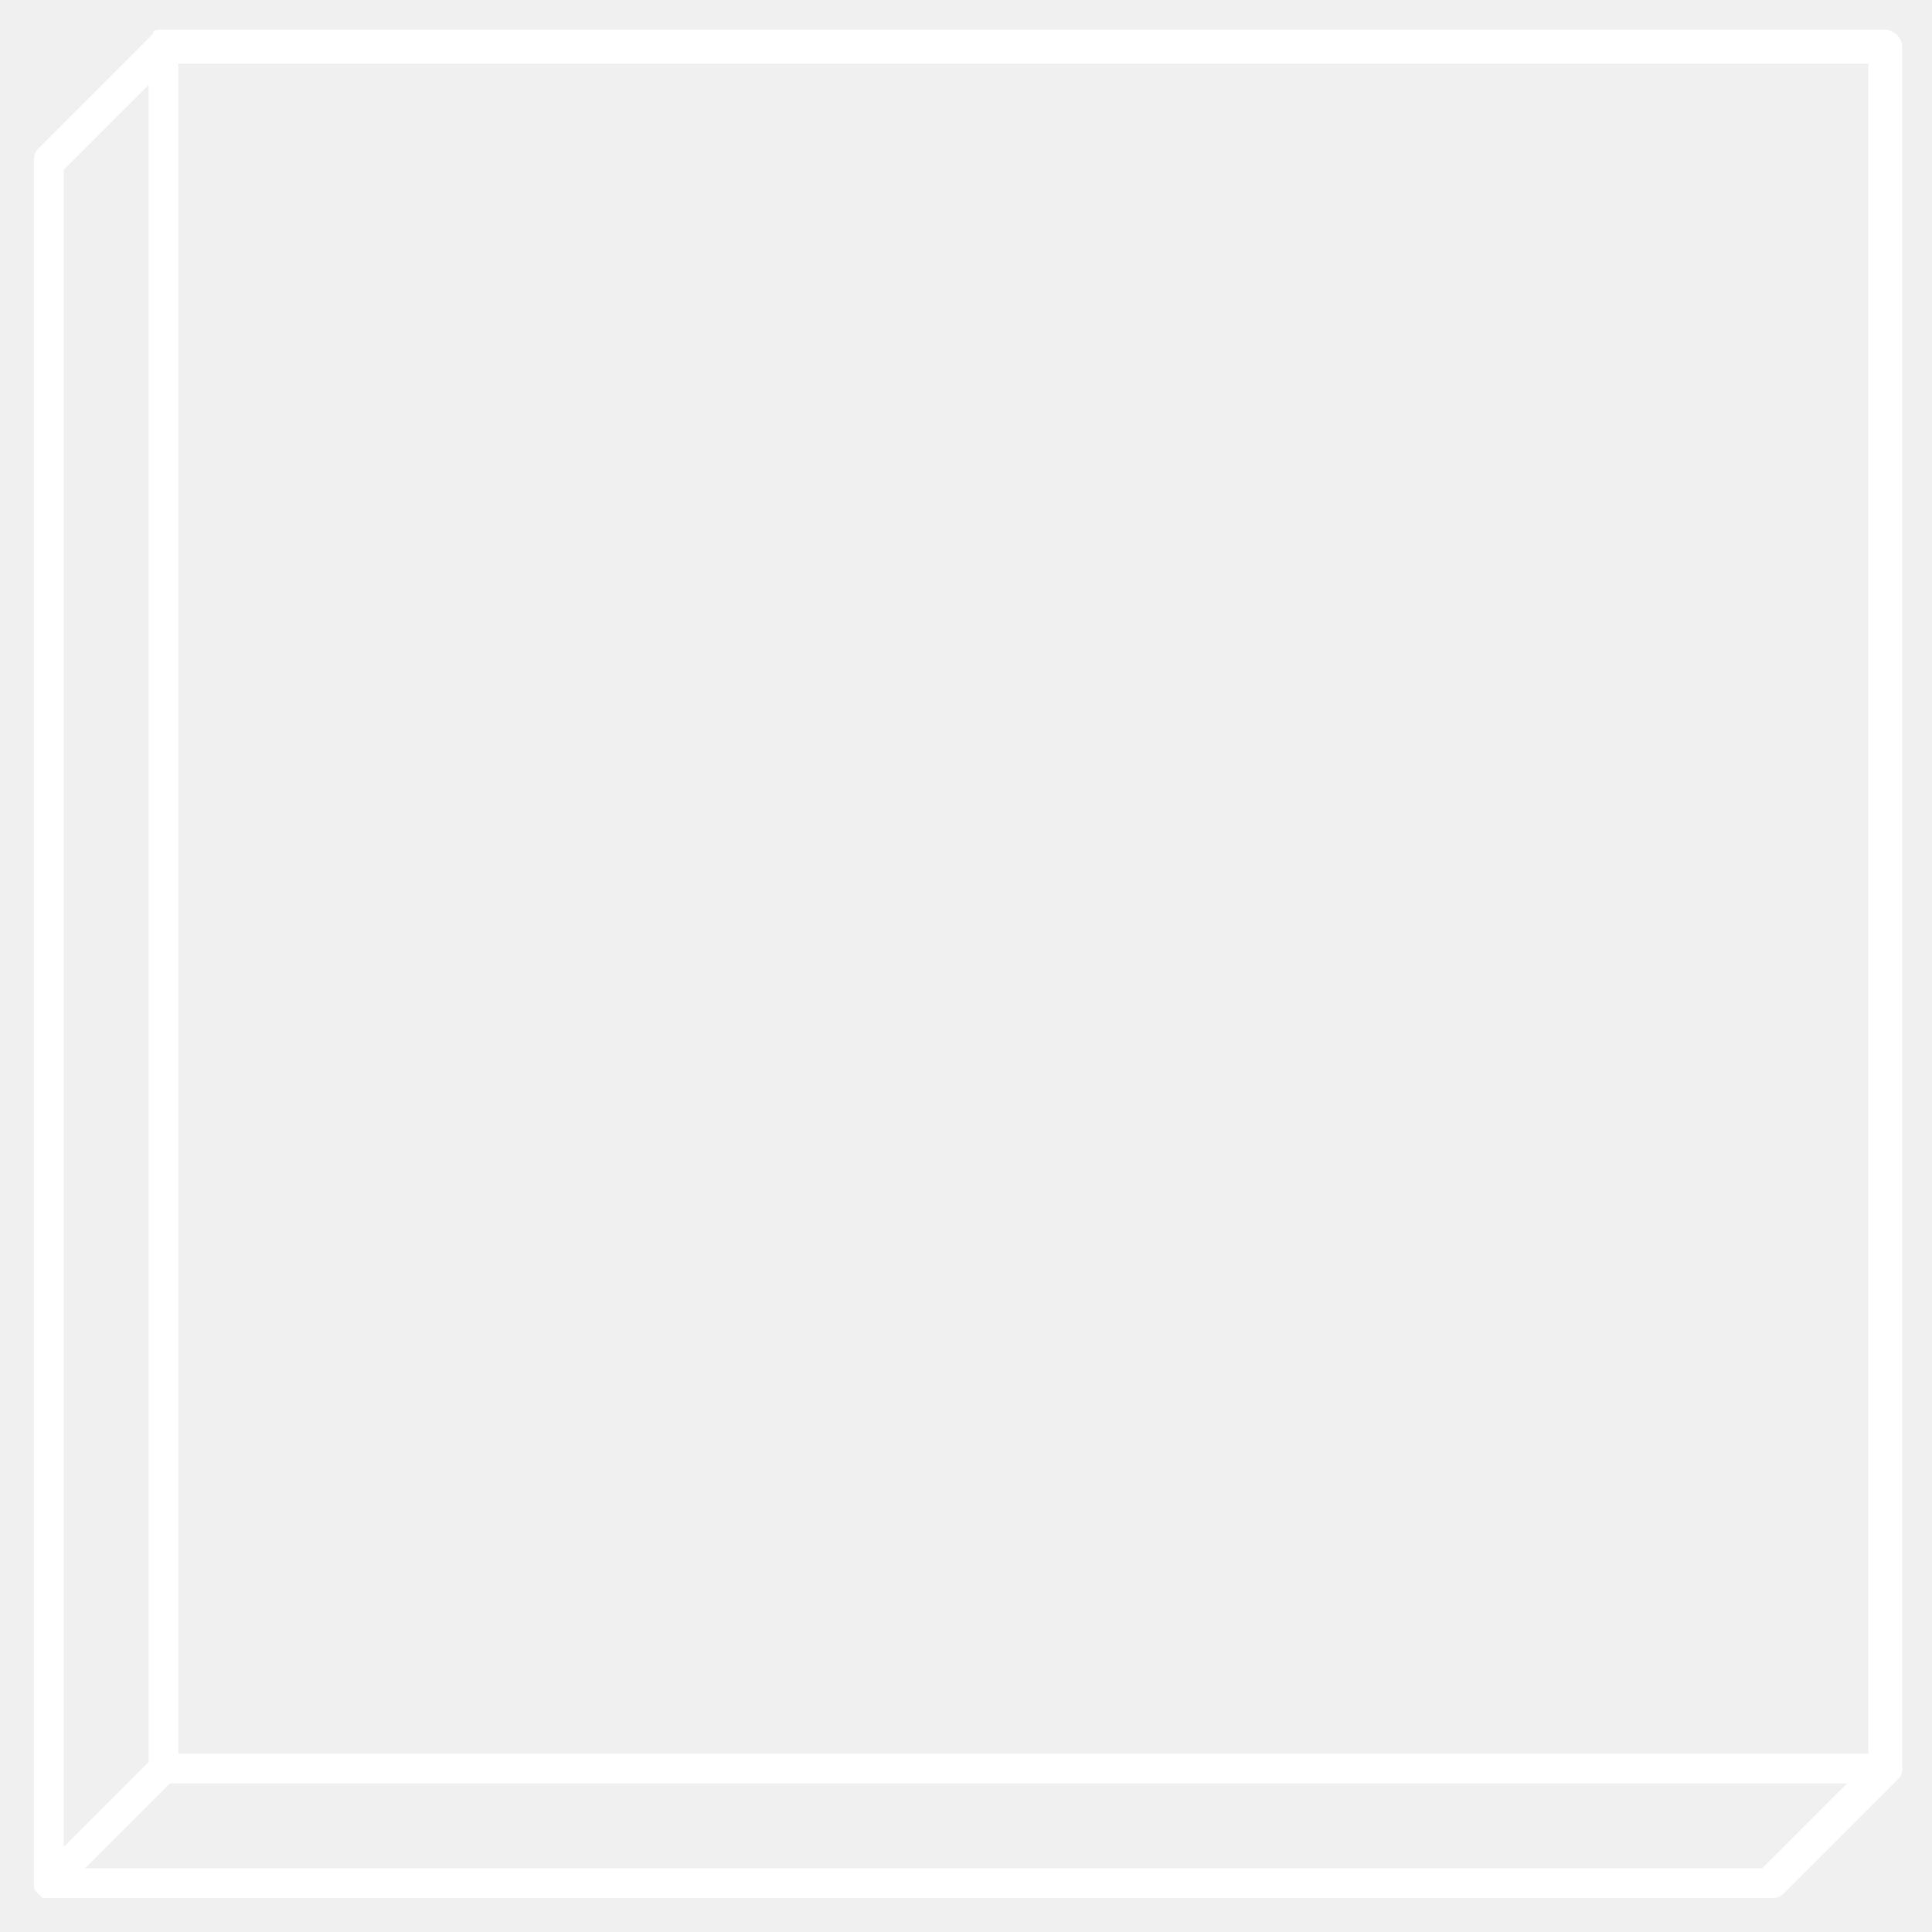
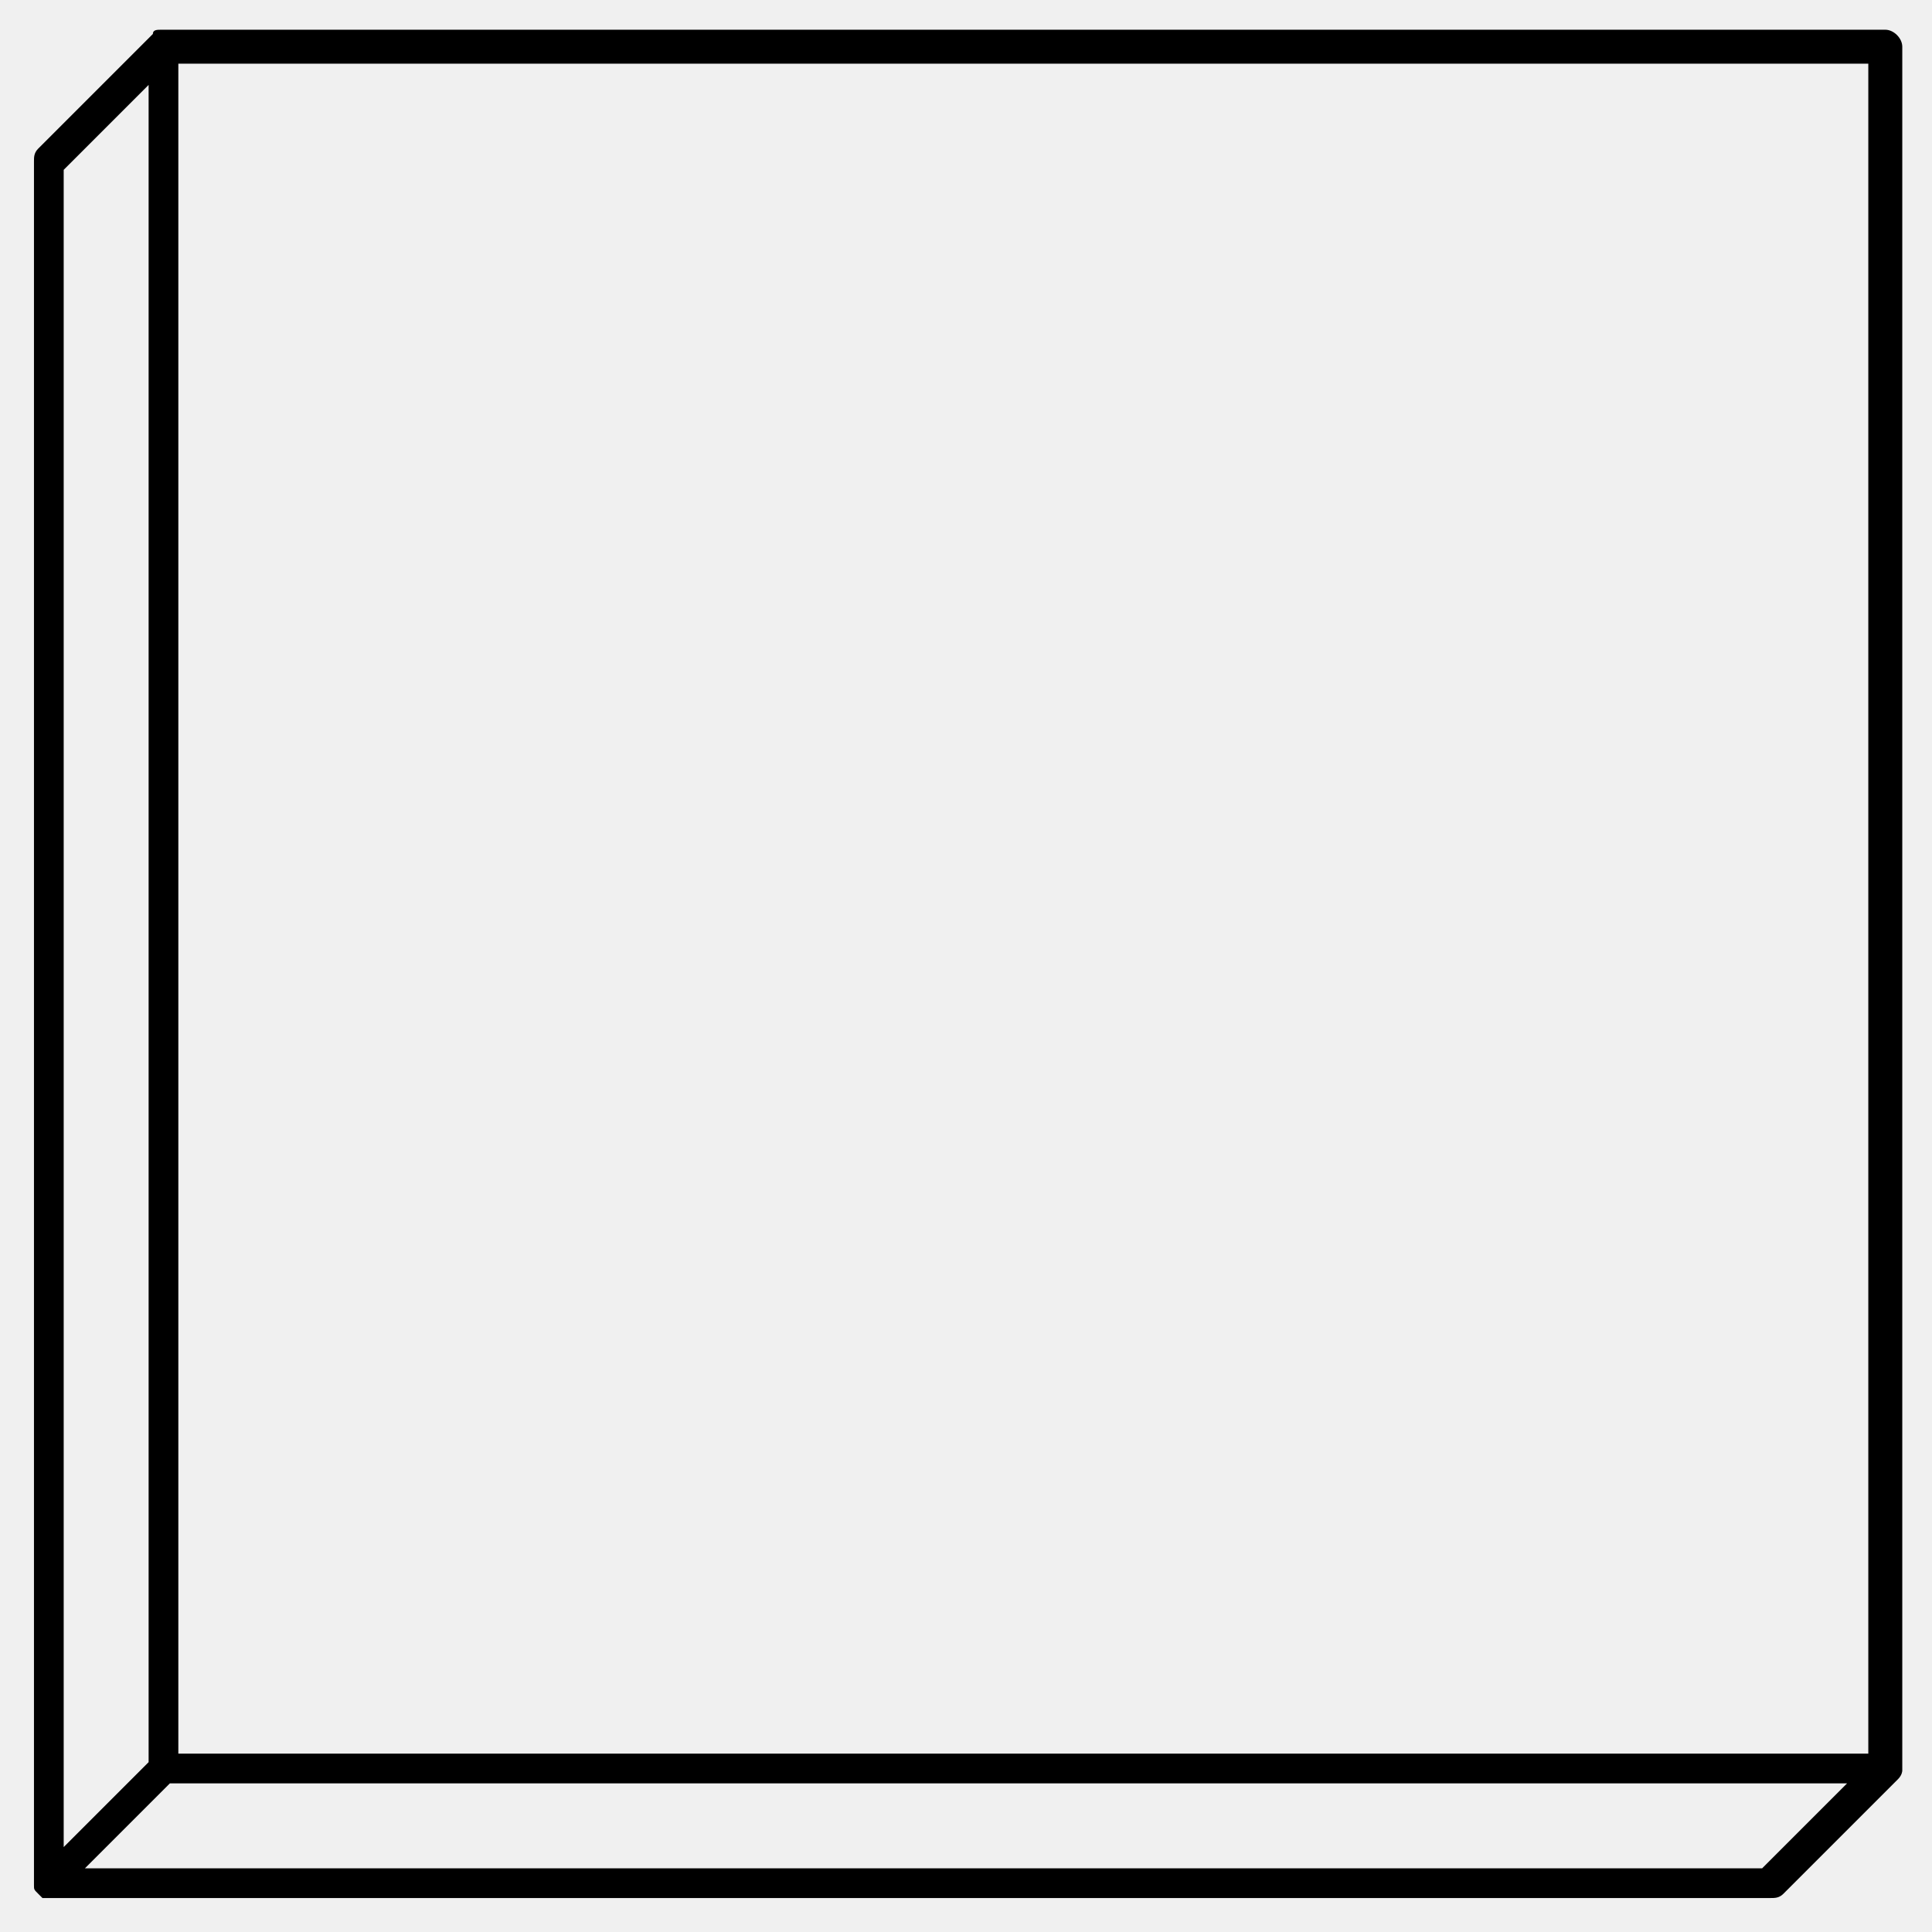
<svg xmlns="http://www.w3.org/2000/svg" version="1.1" id="Layer_1" x="0px" y="0px" viewBox="0 0 45.5 45.5" style="enable-background:new 0 0 45.5 45.5;" xml:space="preserve">
-   <style type="text/css">
- 	.st0{fill:#FFFFFF;}
- </style>
-   <path class="st0" d="M44.8,1.1c0-0.2-0.2-0.4-0.4-0.4H3.8l0,0c-0.1,0-0.2,0-0.2,0.1l0,0L0.9,3.5C0.8,3.6,0.8,3.7,0.8,3.8v40.6  c0,0.1,0,0.1,0.1,0.2l0,0L1,44.7l0,0c0.1,0,0.1,0,0.1,0h40.6c0.1,0,0.2,0,0.3-0.1l2.7-2.7l0,0c0.1-0.1,0.1-0.2,0.1-0.2L44.8,1.1  L44.8,1.1z M4.2,1.5H44v39.8H4.2V1.5z M1.5,4l2-2v39.5l-2,2V4z M41.5,44H2l2-2h39.5L41.5,44z" />
+   <path d="M44.8,1.1c0-0.2-0.2-0.4-0.4-0.4H3.8l0,0c-0.1,0-0.2,0-0.2,0.1l0,0L0.9,3.5C0.8,3.6,0.8,3.7,0.8,3.8v40.6  c0,0.1,0,0.1,0.1,0.2l0,0L1,44.7l0,0c0.1,0,0.1,0,0.1,0h40.6c0.1,0,0.2,0,0.3-0.1l2.7-2.7l0,0c0.1-0.1,0.1-0.2,0.1-0.2L44.8,1.1  L44.8,1.1z M4.2,1.5H44v39.8H4.2V1.5z M1.5,4l2-2v39.5l-2,2V4z M41.5,44H2l2-2h39.5L41.5,44z" />
</svg>
